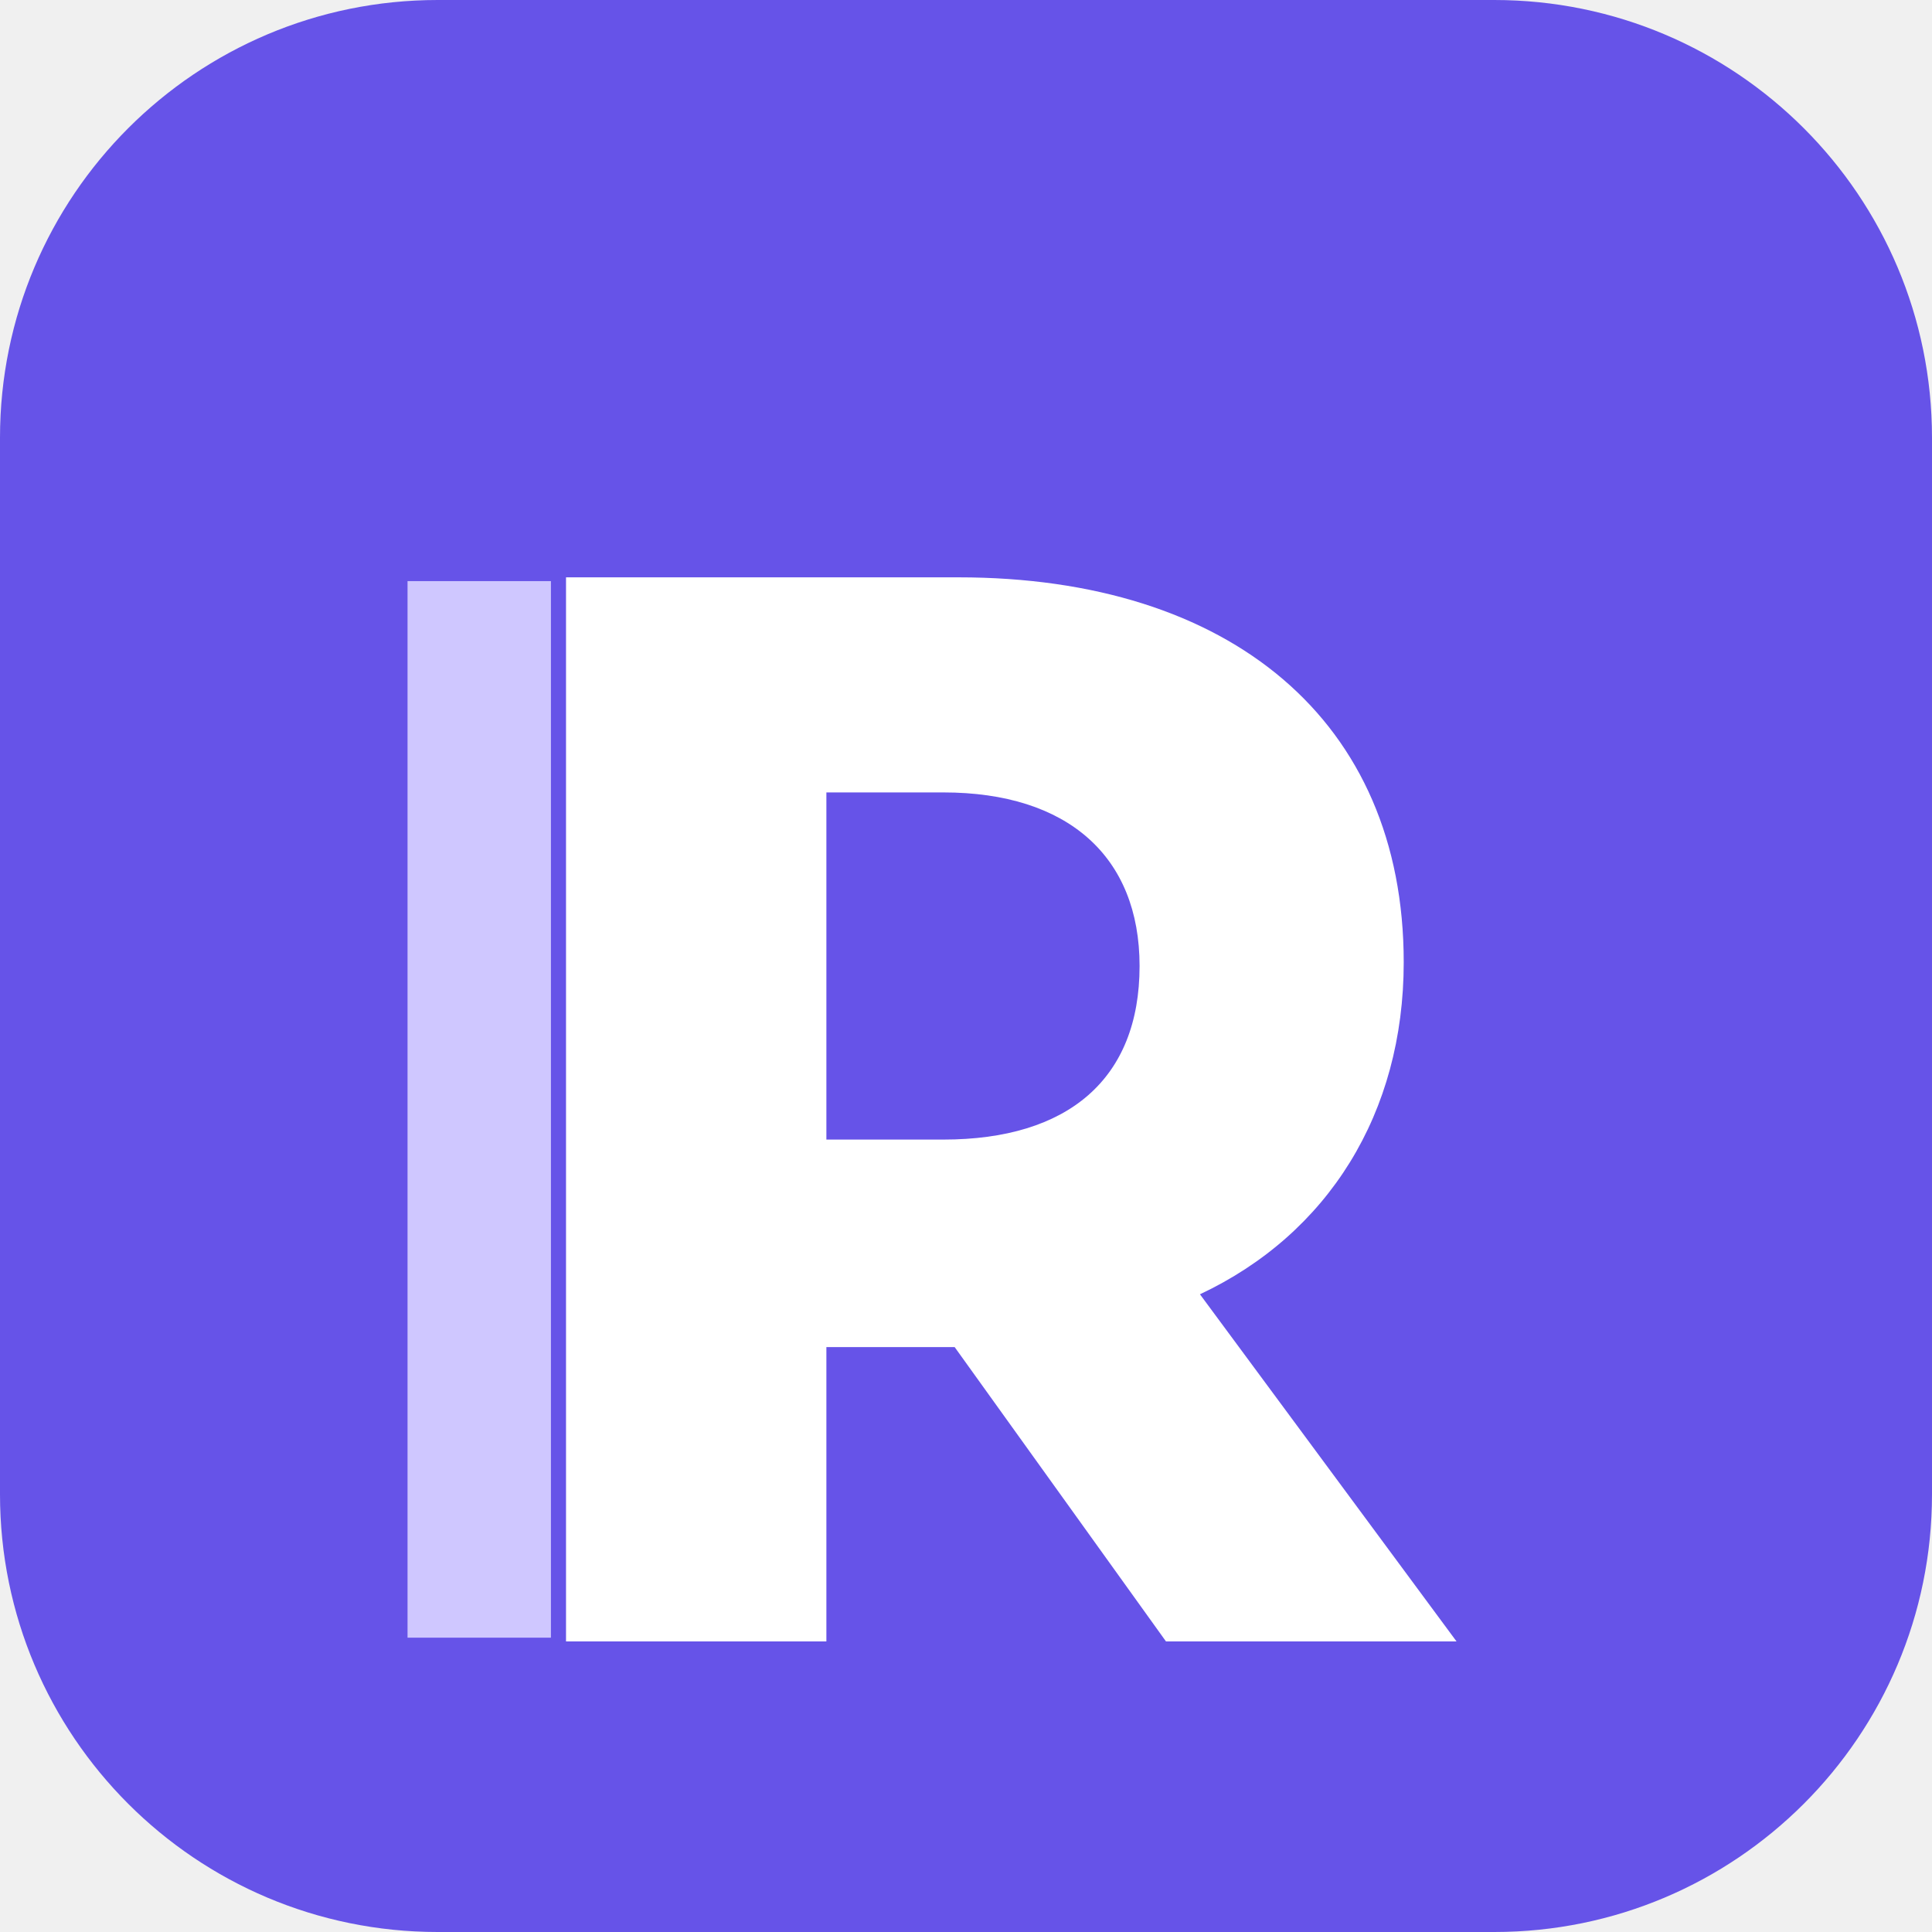
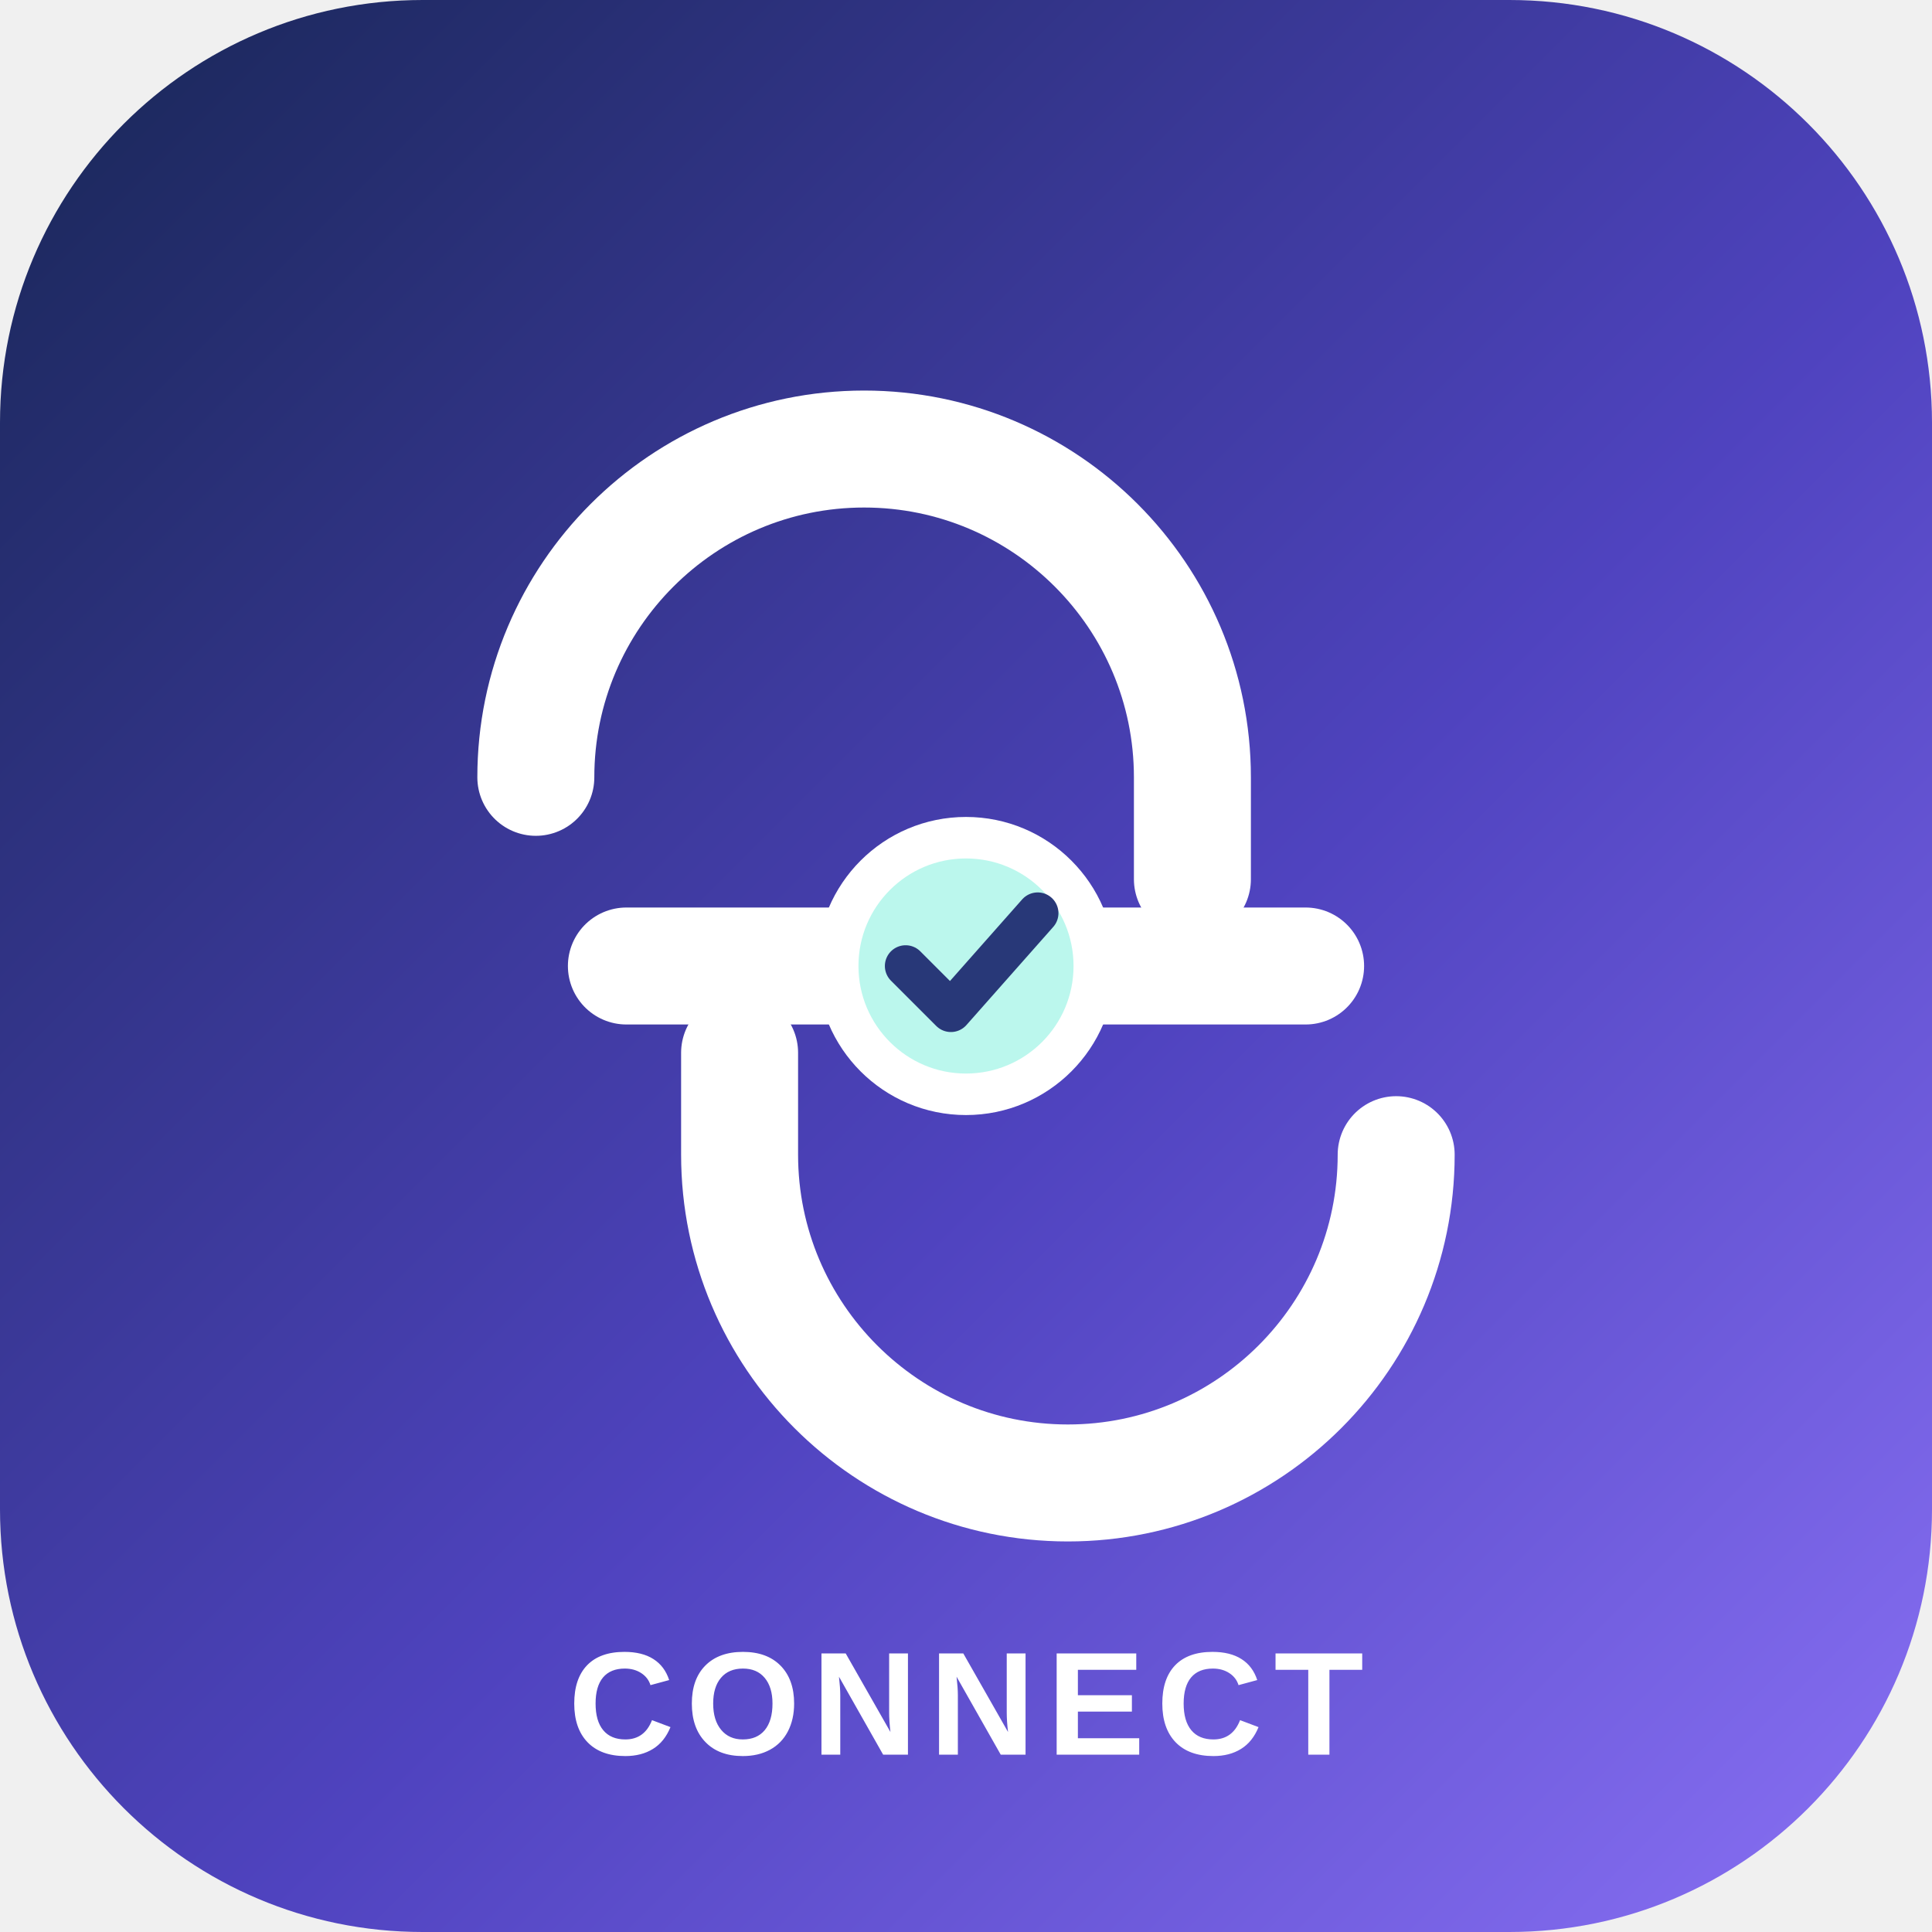
<svg xmlns="http://www.w3.org/2000/svg" viewBox="0 0 512 512">
-   <rect width="512" height="512" rx="116" fill="#6653e8" />
-   <path fill="#fff" d="M150 153h104c72 0 118 38 118 102 0 40-20 72-54 88l68 92h-77l-56-78h-34v78h-69zm69 57v92h31c33 0 52-16 52-46 0-29-19-46-52-46z" />
-   <path fill="#cfc7ff" d="M108 154h38v280h-38z" />
+   <defs>
+     <linearGradient id="bg" x1="0" y1="0" x2="1" y2="1">
+       <stop stop-color="#172654" />
+       <stop offset=".56" stop-color="#4f43bf" />
+       <stop offset="1" stop-color="#8a71f5" />
+     </linearGradient>
+   </defs>
+   <rect width="512" height="512" rx="112" fill="url(#bg)" />
+   <g fill="none" stroke="#ffffff" stroke-width="31" stroke-linecap="round" stroke-linejoin="round">
+     <path d="M142 206c0-48 39-87 87-87s87 39 87 87v27" />
+     <path d="M370 306c0 48-39 87-87 87s-87-39-87-87v-27" />
+     <path d="M166 256h180" />
+   </g>
+   <circle cx="256" cy="256" r="34" fill="#bbf7ed" stroke="#ffffff" stroke-width="11" />
+   <path d="m240 256 12 12 23-26" fill="none" stroke="#283878" stroke-width="11" stroke-linecap="round" stroke-linejoin="round" />
+   <text x="256" y="465" text-anchor="middle" fill="#ffffff" font-family="Arial, sans-serif" font-weight="800" font-size="39" letter-spacing="3">CONNECT</text>
</svg>
